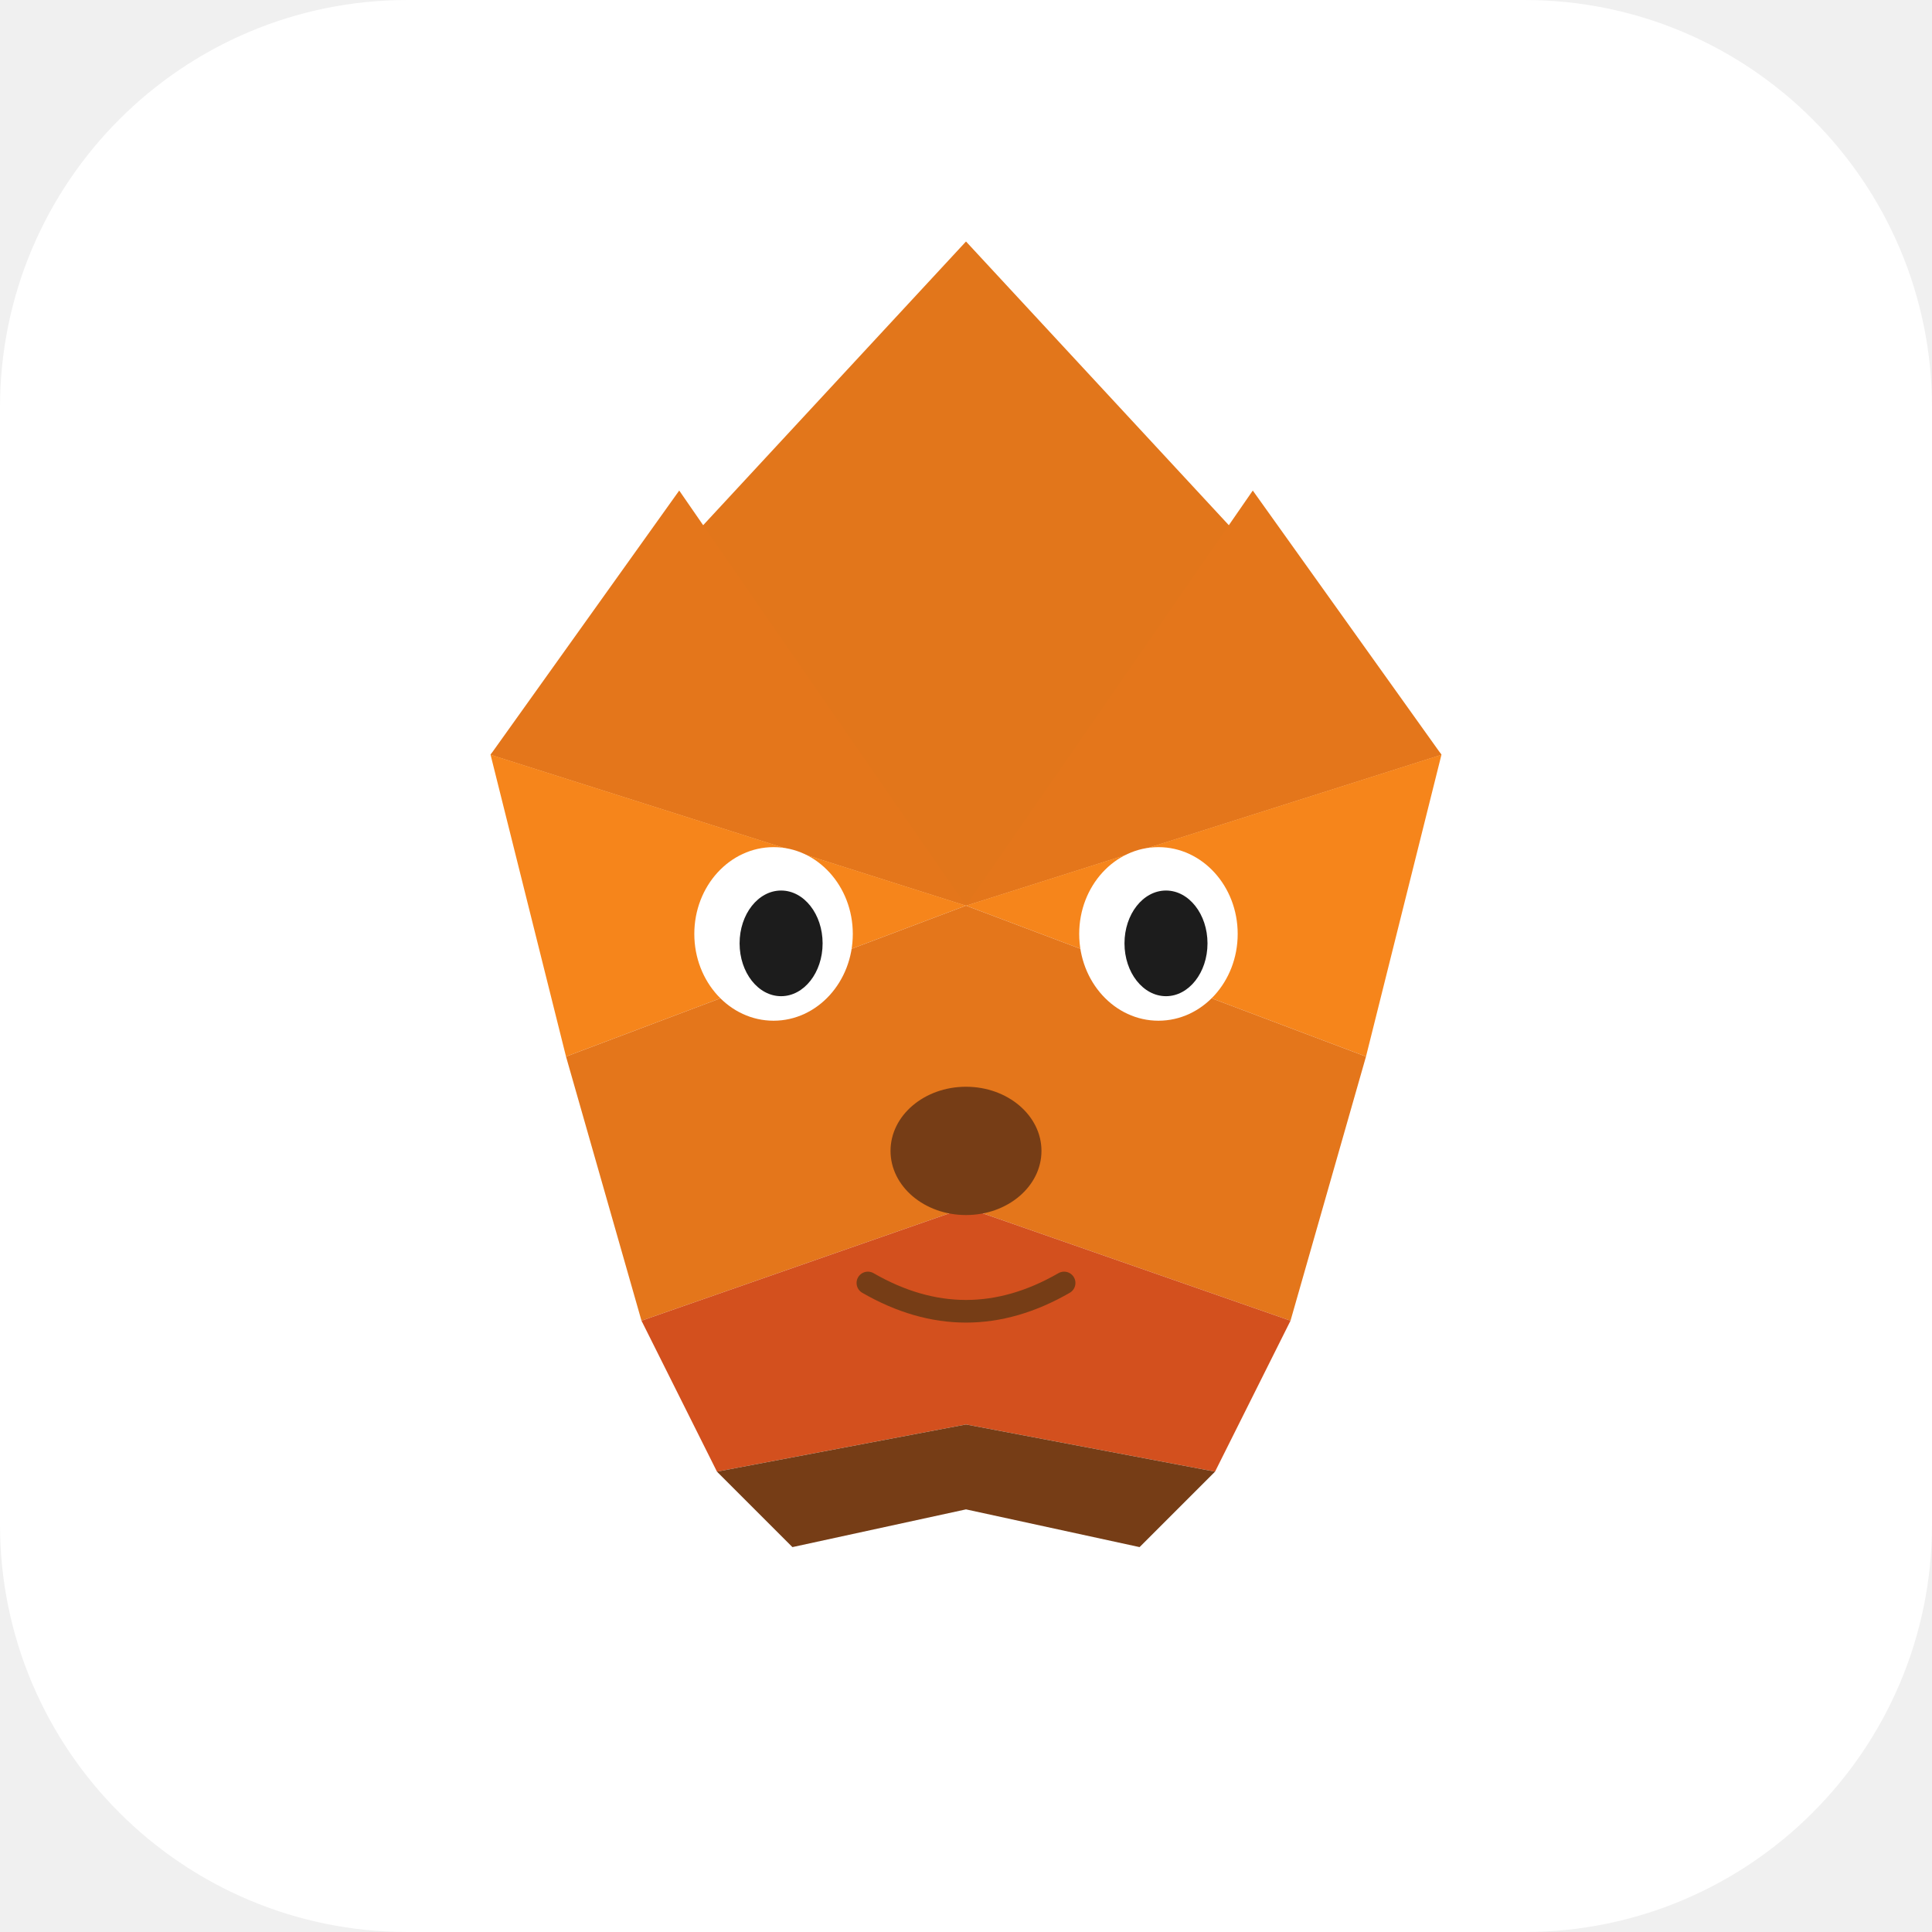
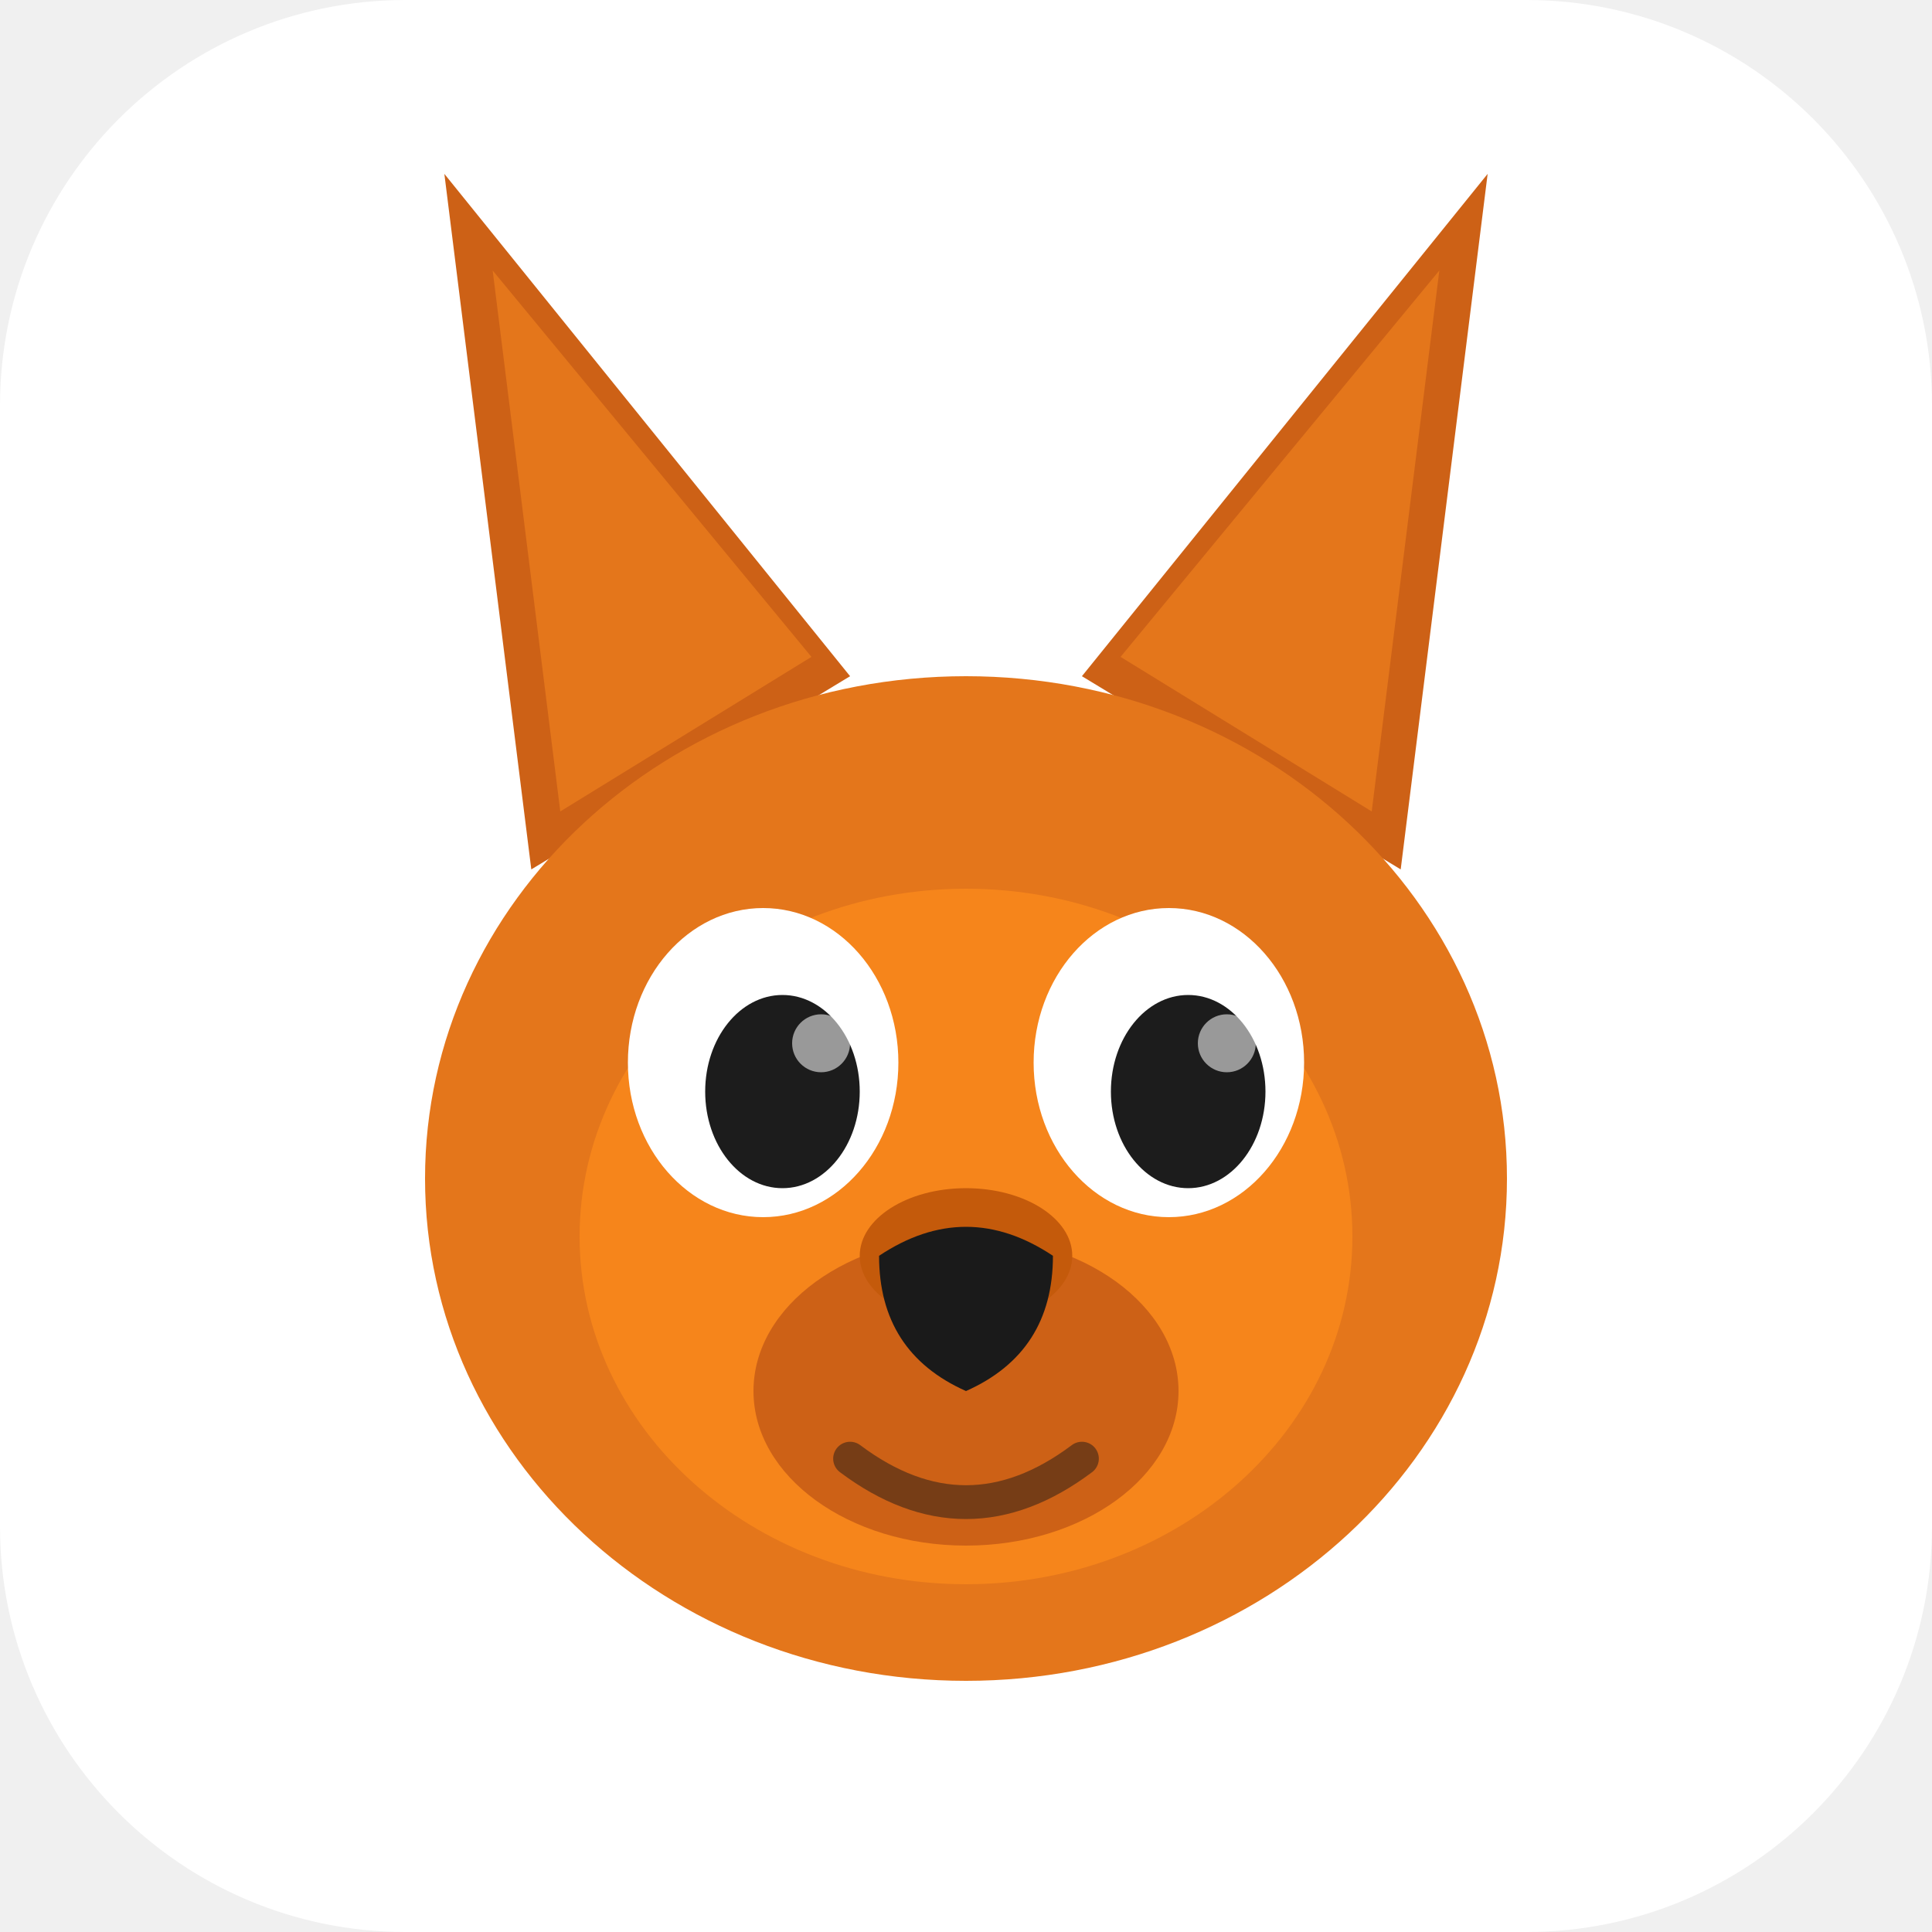
- <svg xmlns="http://www.w3.org/2000/svg" viewBox="0 0 1024 1024">
-   <rect width="1024" height="1024" rx="216" fill="#FFFFFF" />
-   <polygon points="512,128 260,400 512,480 764,400" fill="#E2761B" />
-   <polygon points="260,400 360,260 512,480" fill="#E4761B" />
-   <polygon points="764,400 664,260 512,480" fill="#E4761B" />
-   <polygon points="260,400 300,560 512,480" fill="#F6851B" />
-   <polygon points="764,400 724,560 512,480" fill="#F6851B" />
-   <polygon points="300,560 340,700 512,640 512,480" fill="#E4761B" />
-   <polygon points="724,560 684,700 512,640 512,480" fill="#E4761B" />
-   <polygon points="340,700 380,780 512,755 512,640" fill="#D3501E" />
-   <polygon points="684,700 644,780 512,755 512,640" fill="#D3501E" />
-   <polygon points="380,780 420,820 512,800 604,820 644,780 512,755" fill="#763D16" />
-   <ellipse cx="512" cy="610" rx="40" ry="34" fill="#763D16" />
-   <ellipse cx="410" cy="495" rx="42" ry="46" fill="white" />
-   <ellipse cx="614" cy="495" rx="42" ry="46" fill="white" />
-   <ellipse cx="414" cy="500" rx="22" ry="28" fill="#1c1c1c" />
-   <ellipse cx="618" cy="500" rx="22" ry="28" fill="#1c1c1c" />
-   <path d="M460 680 Q512 710 564 680" stroke="#763D16" stroke-width="12" fill="none" stroke-linecap="round" />
+ <svg xmlns="http://www.w3.org/2000/svg" viewBox="0 0 200 200" fill="none">
+   <rect width="200" height="200" rx="42" fill="white" />
+   <path d="M55 90 L46 18 L88 70 Z" fill="#CD6116" />
+   <path d="M145 90 L154 18 L112 70 Z" fill="#CD6116" />
+   <path d="M58 84 L51 28 L84 68 Z" fill="#E4761B" />
+   <path d="M142 84 L149 28 L116 68 Z" fill="#E4761B" />
+   <ellipse cx="100" cy="122" rx="56" ry="52" fill="#E4761B" />
+   <ellipse cx="100" cy="128" rx="40" ry="36" fill="#F6851B" />
+   <ellipse cx="79" cy="110" rx="14" ry="16" fill="white" />
+   <ellipse cx="81" cy="113" rx="8" ry="10" fill="#1C1C1C" />
+   <circle cx="85" cy="108" r="3" fill="white" opacity="0.55" />
+   <ellipse cx="121" cy="110" rx="14" ry="16" fill="white" />
+   <ellipse cx="123" cy="113" rx="8" ry="10" fill="#1C1C1C" />
+   <circle cx="127" cy="108" r="3" fill="white" opacity="0.55" />
+   <ellipse cx="100" cy="144" rx="22" ry="16" fill="#CD6116" />
+   <ellipse cx="100" cy="130" rx="11" ry="7" fill="#C45A0B" />
+   <path d="M91 130 Q100 124 109 130 Q109 140 100 144 Q91 140 91 130 Z" fill="#1A1A1A" />
+   <path d="M88 151 Q100 160 112 151" stroke="#763D16" stroke-width="3.5" fill="none" stroke-linecap="round" />
</svg>
